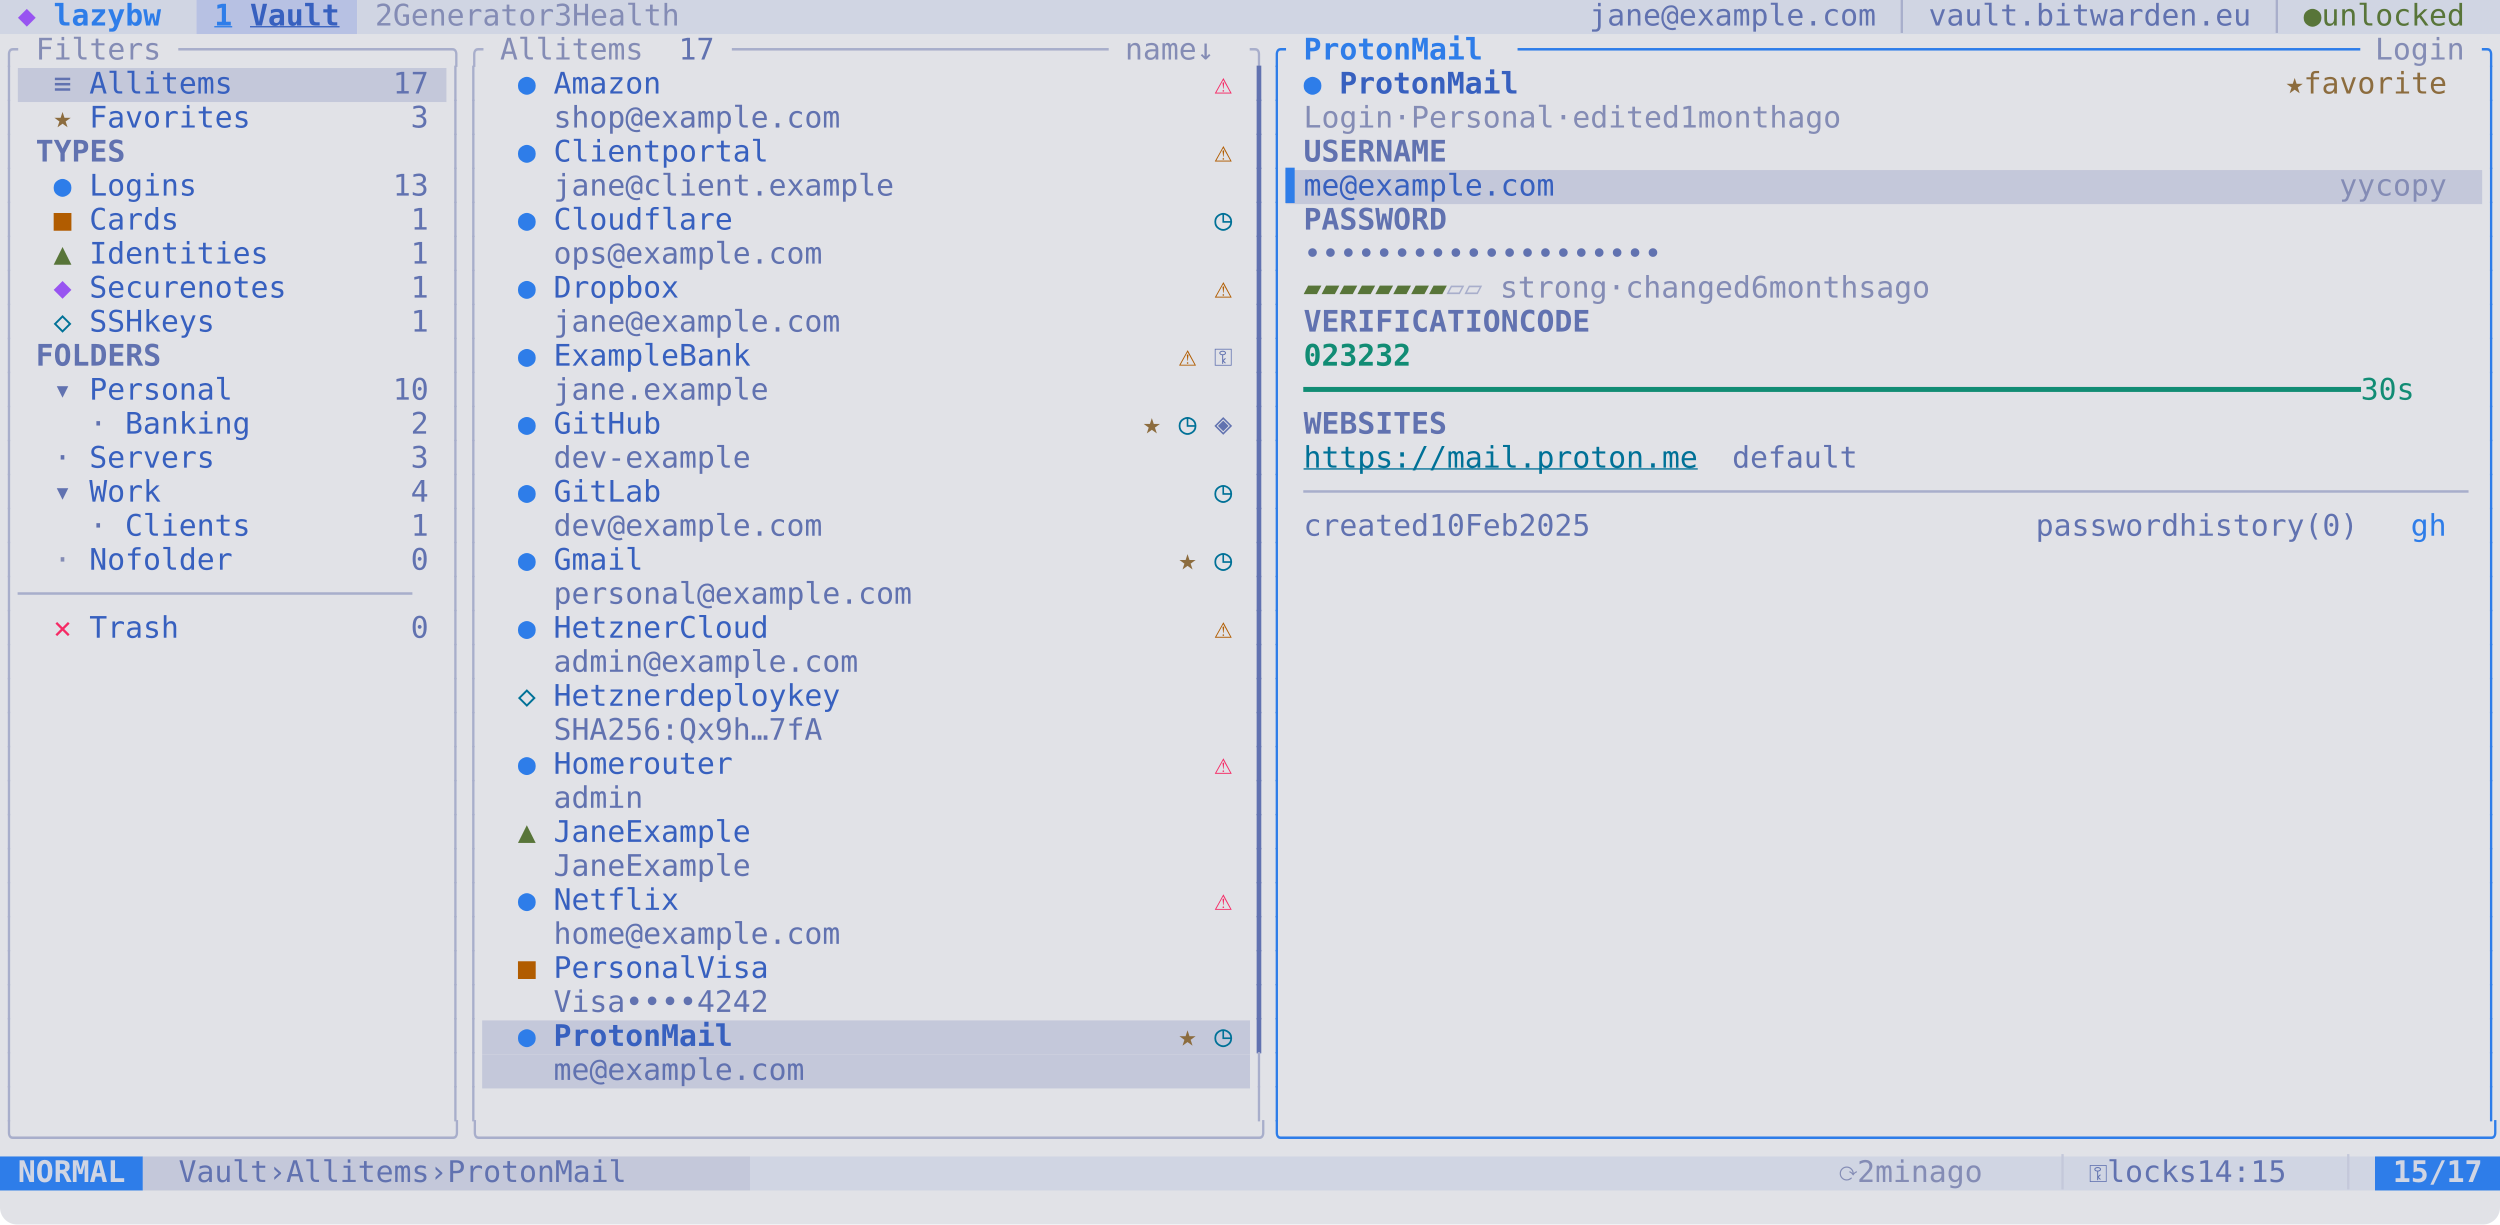
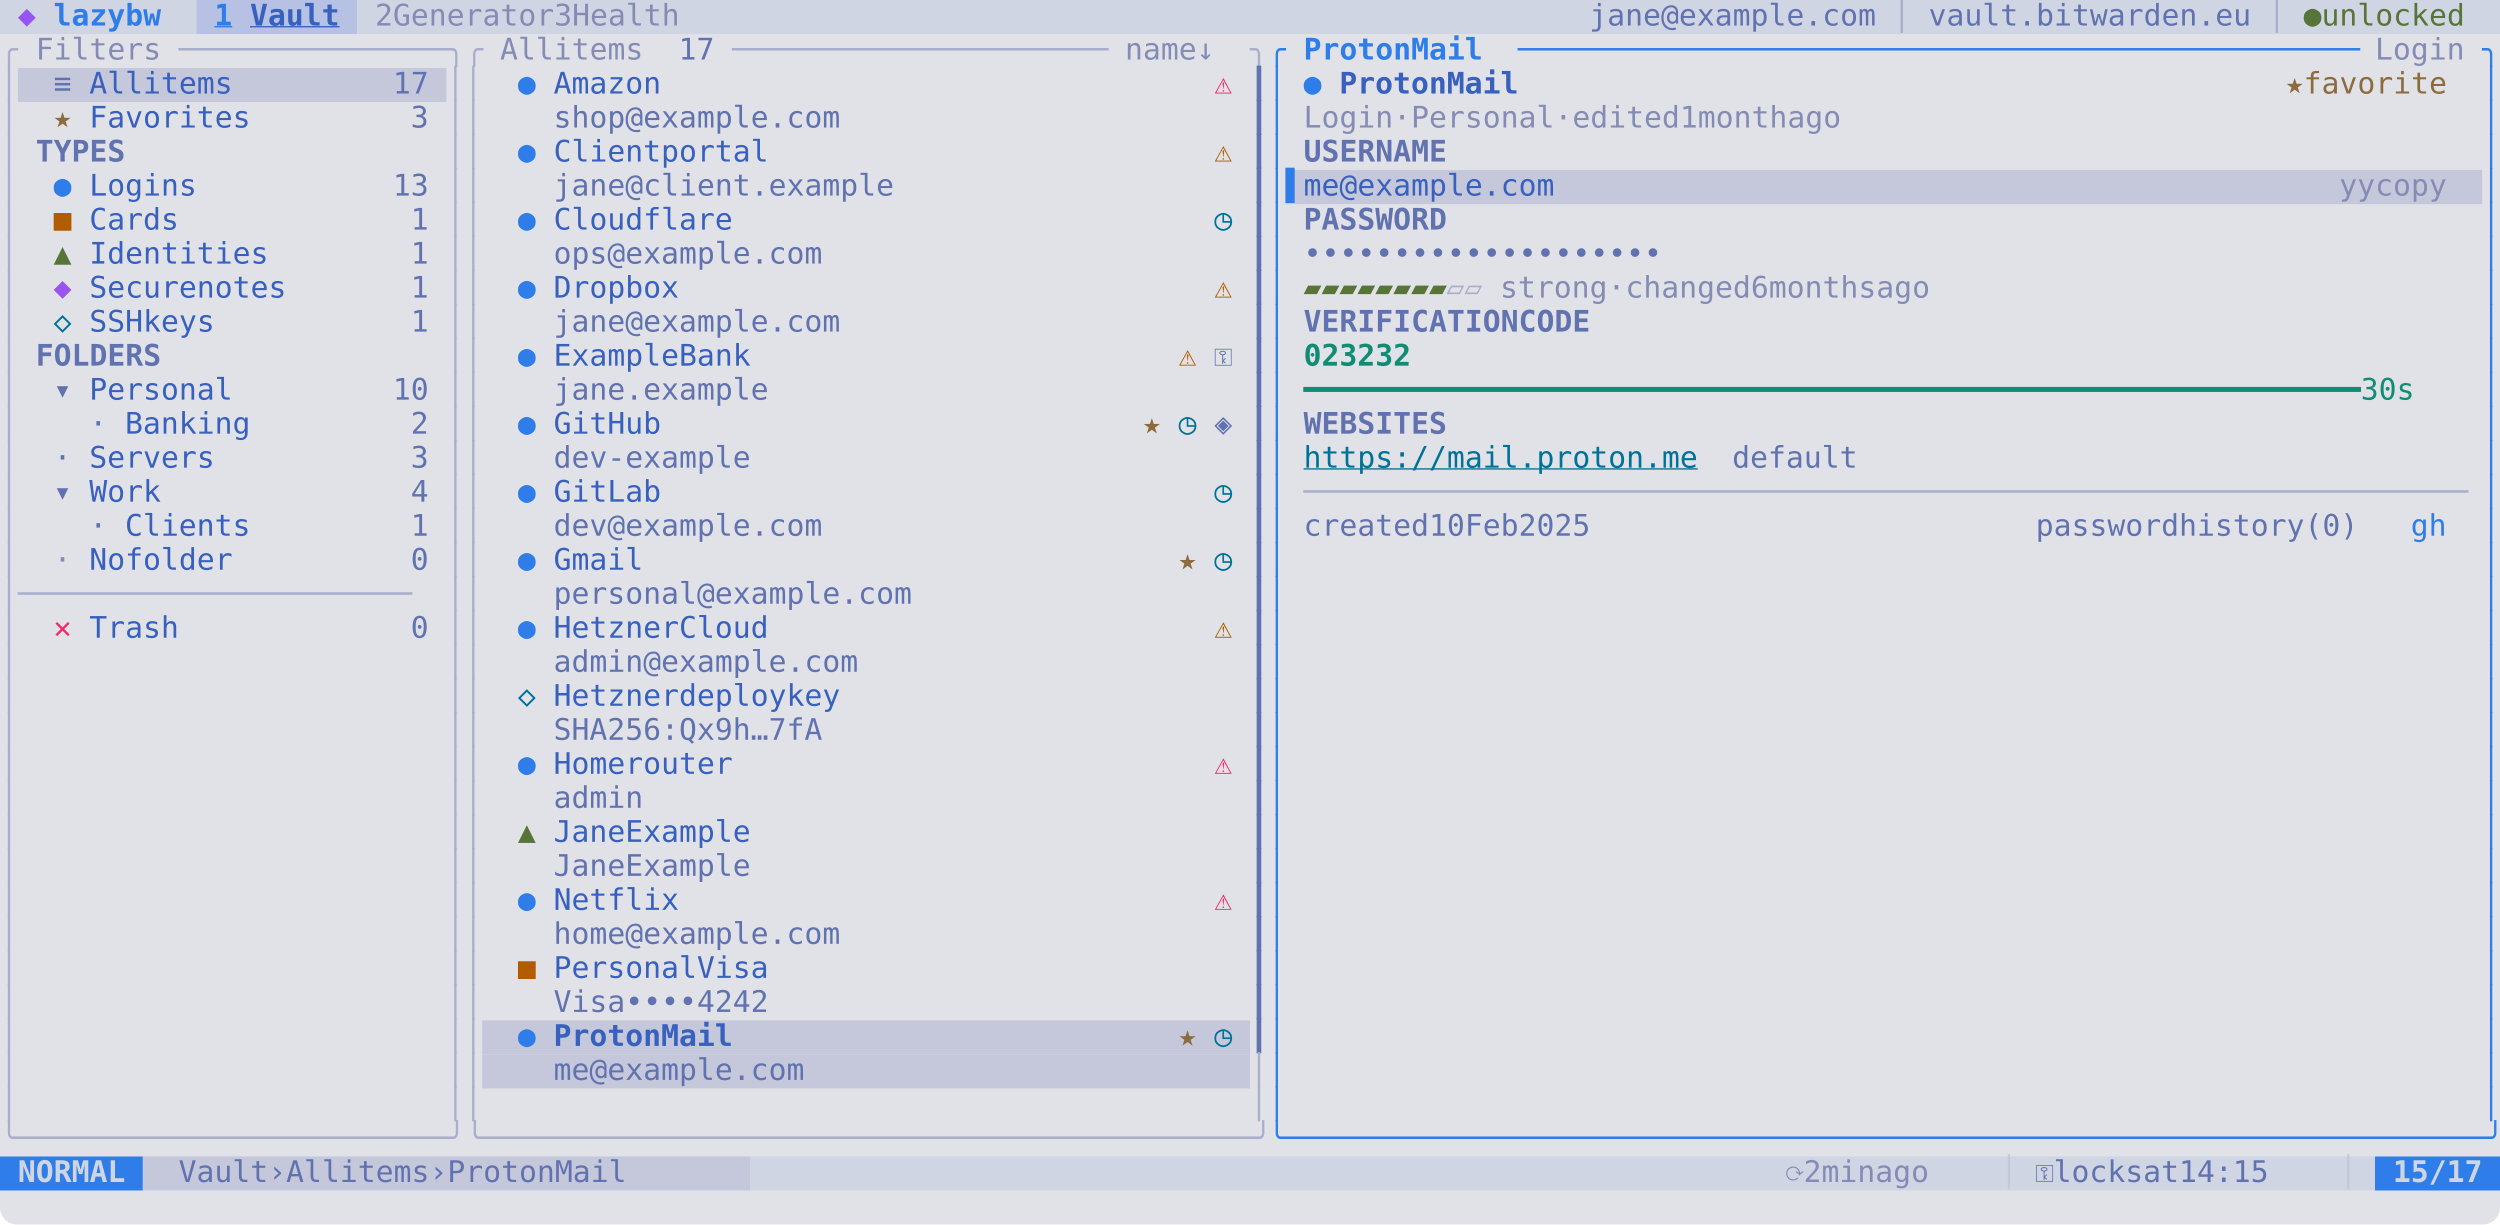
<svg xmlns="http://www.w3.org/2000/svg" width="1176" height="576" viewBox="0 0 1176 576" font-family="JetBrains Mono, DejaVu Sans Mono, Menlo, Consolas, monospace" font-size="14">
  <rect width="100%" height="100%" rx="8" fill="#e1e2e7" />
  <rect x="0.0" y="0.0" width="92.4" height="16" fill="#d0d5e3" />
  <rect x="92.4" y="0.0" width="75.6" height="16" fill="#b7c1e3" />
  <rect x="168.0" y="0.0" width="1008.0" height="16" fill="#d0d5e3" />
  <rect x="8.4" y="32.0" width="201.6" height="16" fill="#c4c8da" />
  <rect x="604.8" y="80.0" width="562.8" height="16" fill="#c4c8da" />
  <rect x="226.8" y="480.0" width="361.2" height="16" fill="#c4c8da" />
  <rect x="226.8" y="496.0" width="361.2" height="16" fill="#c4c8da" />
  <rect x="0.0" y="544.0" width="67.2" height="16" fill="#2e7de9" />
  <rect x="67.2" y="544.0" width="285.6" height="16" fill="#c4c8da" />
  <rect x="352.8" y="544.0" width="764.4" height="16" fill="#d0d5e3" />
  <rect x="1117.2" y="544.0" width="58.8" height="16" fill="#2e7de9" />
  <text x="8.4" y="12.0" fill="#9854f1">◆</text>
  <text x="25.2 33.6 42.0 50.4 58.8 67.2" y="12.0" fill="#2e7de9" font-weight="bold">lazybw</text>
  <text x="100.8" y="12.0" fill="#2e7de9" font-weight="bold" text-decoration="underline">1</text>
  <text x="117.6 126.0 134.4 142.8 151.2" y="12.0" fill="#3760bf" font-weight="bold" text-decoration="underline">Vault</text>
  <text x="176.4 193.2 201.6 210.0 218.4 226.8 235.2 243.6 252.0 260.4 285.6 302.4 310.8 319.2 327.6 336.0 344.4" y="12.0" fill="#848cb5">2Generator3Health</text>
  <text x="747.6 756.0 764.4 772.8 781.2 789.6 798.0 806.4 814.8 823.2 831.6 840.0 848.4 856.8 865.2 873.6" y="12.0" fill="#6172b0">jane@example.com</text>
  <text x="890.4" y="12.0" fill="#a8aecb">│</text>
  <text x="907.2 915.6 924.0 932.4 940.8 949.2 957.6 966.0 974.4 982.8 991.2 999.6 1008.0 1016.4 1024.8 1033.2 1041.6 1050.0" y="12.0" fill="#6172b0">vault.bitwarden.eu</text>
  <text x="1066.8" y="12.0" fill="#a8aecb">│</text>
  <text x="1083.6 1100.4 1108.8 1117.2 1125.6 1134.0 1142.4 1150.8 1159.2" y="12.0" fill="#587539">●unlocked</text>
  <text x="0.0" y="28.0" fill="#a8aecb">╭</text>
  <text x="16.8 25.2 33.6 42.0 50.4 58.8 67.2" y="28.0" fill="#848cb5">Filters</text>
  <text x="84.0 92.4 100.8 109.2 117.6 126.0 134.4 142.8 151.2 159.6 168.0 176.4 184.8 193.2 201.6 210.0 218.4" y="28.0" fill="#a8aecb">───────────────╮╭</text>
  <text x="235.2 243.6 252.0 268.8 277.2 285.6 294.0 302.4" y="28.0" fill="#848cb5">Allitems</text>
  <text x="319.2 327.6" y="28.0" fill="#6172b0">17</text>
  <text x="344.4 352.8 361.2 369.6 378.0 386.4 394.8 403.2 411.6 420.0 428.4 436.8 445.2 453.6 462.0 470.4 478.8 487.2 495.6 504.0 512.4" y="28.0" fill="#a8aecb">─────────────────────</text>
  <text x="529.2 537.6 546.0 554.4 571.2" y="28.0" fill="#848cb5">name↓</text>
  <text x="588.0" y="28.0" fill="#a8aecb">╮</text>
  <text x="596.4" y="28.0" fill="#2e7de9">╭</text>
  <text x="613.2 621.6 630.0 638.4 646.8 655.2 672.0 680.4 688.8 697.2" y="28.0" fill="#2e7de9" font-weight="bold">ProtonMail</text>
  <text x="714.0 722.4 730.8 739.2 747.6 756.0 764.4 772.8 781.2 789.6 798.0 806.4 814.8 823.2 831.6 840.0 848.4 856.8 865.2 873.6 882.0 890.4 898.8 907.2 915.6 924.0 932.4 940.8 949.2 957.6 966.0 974.4 982.8 991.2 999.6 1008.0 1016.4 1024.8 1033.2 1041.6 1050.0 1058.4 1066.8 1075.2 1083.6 1092.0 1100.4" y="28.0" fill="#2e7de9">───────────────────────────────────────────────</text>
  <text x="1117.2 1125.6 1134.0 1142.4 1150.8" y="28.0" fill="#848cb5">Login</text>
  <text x="1167.6" y="28.0" fill="#2e7de9">╮</text>
  <text x="0.0" y="44.0" fill="#a8aecb">│</text>
  <text x="25.2" y="44.0" fill="#6172b0">≡</text>
  <text x="42.0 50.4 58.8 75.6 84.0 92.4 100.8 109.2" y="44.0" fill="#3760bf">Allitems</text>
  <text x="184.8 193.2" y="44.0" fill="#6172b0">17</text>
  <text x="210.0 218.4" y="44.0" fill="#a8aecb">││</text>
  <text x="243.6" y="44.0" fill="#2e7de9">●</text>
  <text x="260.4 268.8 277.2 285.6 294.0 302.4" y="44.0" fill="#3760bf">Amazon</text>
  <text x="571.2" y="44.0" fill="#f52a65">⚠</text>
  <text x="588.0" y="44.0" fill="#6172b0">┃</text>
  <text x="596.4" y="44.0" fill="#2e7de9">│</text>
  <text x="613.2" y="44.0" fill="#2e7de9">●</text>
  <text x="630.0 638.4 646.8 655.2 663.6 672.0 688.8 697.2 705.6 714.0" y="44.0" fill="#3760bf" font-weight="bold">ProtonMail</text>
  <text x="1075.2 1092.0 1100.4 1108.8 1117.2 1125.6 1134.0 1142.4 1150.8" y="44.0" fill="#8c6c3e">★favorite</text>
  <text x="1167.6" y="44.0" fill="#2e7de9">│</text>
  <text x="0.0" y="60.0" fill="#a8aecb">│</text>
  <text x="25.2" y="60.0" fill="#8c6c3e">★</text>
  <text x="42.0 50.4 58.8 67.2 75.6 84.0 92.4 100.8 109.2" y="60.0" fill="#3760bf">Favorites</text>
  <text x="193.2" y="60.0" fill="#6172b0">3</text>
  <text x="210.0 218.4" y="60.0" fill="#a8aecb">││</text>
  <text x="260.4 268.8 277.2 285.6 294.0 302.4 310.8 319.2 327.6 336.0 344.4 352.8 361.2 369.6 378.0 386.4" y="60.0" fill="#6172b0">shop@example.com</text>
  <text x="588.0" y="60.0" fill="#6172b0">┃</text>
  <text x="596.4" y="60.0" fill="#2e7de9">│</text>
  <text x="613.2 621.6 630.0 638.4 646.8 663.6 680.4 688.8 697.2 705.6 714.0 722.4 730.8 739.2 756.0 772.8 781.2 789.6 798.0 806.4 814.8 831.6 848.4 856.8 865.2 873.6 882.0 898.8 907.2 915.6" y="60.0" fill="#848cb5">Login·Personal·edited1monthago</text>
  <text x="1167.6" y="60.0" fill="#2e7de9">│</text>
  <text x="0.0" y="76.0" fill="#a8aecb">│</text>
  <text x="16.8 25.2 33.6 42.0 50.4" y="76.0" fill="#6172b0" font-weight="bold">TYPES</text>
  <text x="210.0 218.4" y="76.0" fill="#a8aecb">││</text>
  <text x="243.6" y="76.0" fill="#2e7de9">●</text>
  <text x="260.4 268.8 277.2 285.6 294.0 302.4 319.2 327.6 336.0 344.4 352.8 361.2" y="76.0" fill="#3760bf">Clientportal</text>
  <text x="571.2" y="76.0" fill="#b15c00">⚠</text>
  <text x="588.0" y="76.0" fill="#6172b0">┃</text>
  <text x="596.4" y="76.0" fill="#2e7de9">│</text>
  <text x="613.2 621.6 630.0 638.4 646.8 655.2 663.6 672.0" y="76.0" fill="#6172b0" font-weight="bold">USERNAME</text>
  <text x="1167.6" y="76.0" fill="#2e7de9">│</text>
  <text x="0.0" y="92.0" fill="#a8aecb">│</text>
  <text x="25.2" y="92.0" fill="#2e7de9">●</text>
  <text x="42.0 50.4 58.8 67.2 75.6 84.0" y="92.0" fill="#3760bf">Logins</text>
  <text x="184.8 193.2" y="92.0" fill="#6172b0">13</text>
  <text x="210.0 218.4" y="92.0" fill="#a8aecb">││</text>
  <text x="260.4 268.8 277.2 285.6 294.0 302.4 310.8 319.2 327.6 336.0 344.4 352.8 361.2 369.6 378.0 386.4 394.8 403.2 411.6" y="92.0" fill="#6172b0">jane@client.example</text>
  <text x="588.0" y="92.0" fill="#6172b0">┃</text>
  <text x="596.4" y="92.0" fill="#2e7de9">│</text>
  <text x="604.8" y="92.0" fill="#2e7de9" font-weight="bold">▌</text>
  <text x="613.2 621.6 630.0 638.4 646.8 655.2 663.6 672.0 680.4 688.8 697.2 705.6 714.0 722.4" y="92.0" fill="#3760bf">me@example.com</text>
  <text x="1100.4 1108.8 1125.6 1134.0 1142.4 1150.8" y="92.0" fill="#848cb5">yycopy</text>
  <text x="1167.6" y="92.0" fill="#2e7de9">│</text>
  <text x="0.0" y="108.0" fill="#a8aecb">│</text>
  <text x="25.2" y="108.0" fill="#b15c00">■</text>
  <text x="42.0 50.4 58.8 67.2 75.6" y="108.0" fill="#3760bf">Cards</text>
  <text x="193.2" y="108.0" fill="#6172b0">1</text>
  <text x="210.0 218.4" y="108.0" fill="#a8aecb">││</text>
  <text x="243.6" y="108.0" fill="#2e7de9">●</text>
  <text x="260.4 268.8 277.2 285.6 294.0 302.4 310.8 319.2 327.6 336.0" y="108.0" fill="#3760bf">Cloudflare</text>
  <text x="571.2" y="108.0" fill="#007197">◷</text>
  <text x="588.0" y="108.0" fill="#6172b0">┃</text>
  <text x="596.4" y="108.0" fill="#2e7de9">│</text>
  <text x="613.2 621.6 630.0 638.4 646.8 655.2 663.6 672.0" y="108.0" fill="#6172b0" font-weight="bold">PASSWORD</text>
  <text x="1167.6" y="108.0" fill="#2e7de9">│</text>
  <text x="0.0" y="124.0" fill="#a8aecb">│</text>
  <text x="25.2" y="124.0" fill="#587539">▲</text>
  <text x="42.0 50.4 58.8 67.2 75.6 84.0 92.4 100.8 109.2 117.6" y="124.0" fill="#3760bf">Identities</text>
  <text x="193.2" y="124.0" fill="#6172b0">1</text>
  <text x="210.0 218.4" y="124.0" fill="#a8aecb">││</text>
  <text x="260.4 268.8 277.2 285.6 294.0 302.4 310.8 319.2 327.6 336.0 344.4 352.8 361.2 369.6 378.0" y="124.0" fill="#6172b0">ops@example.com</text>
  <text x="588.0" y="124.0" fill="#6172b0">┃</text>
  <text x="596.4" y="124.0" fill="#2e7de9">│</text>
  <text x="613.2 621.6 630.0 638.4 646.8 655.2 663.6 672.0 680.4 688.8 697.2 705.6 714.0 722.4 730.8 739.2 747.6 756.0 764.4 772.8" y="124.0" fill="#6172b0">••••••••••••••••••••</text>
  <text x="1167.6" y="124.0" fill="#2e7de9">│</text>
  <text x="0.0" y="140.0" fill="#a8aecb">│</text>
  <text x="25.2" y="140.0" fill="#9854f1">◆</text>
  <text x="42.0 50.4 58.8 67.2 75.6 84.0 100.8 109.2 117.6 126.0 134.4" y="140.0" fill="#3760bf">Securenotes</text>
  <text x="193.2" y="140.0" fill="#6172b0">1</text>
  <text x="210.0 218.4" y="140.0" fill="#a8aecb">││</text>
  <text x="243.6" y="140.0" fill="#2e7de9">●</text>
  <text x="260.4 268.8 277.2 285.6 294.0 302.4 310.8" y="140.0" fill="#3760bf">Dropbox</text>
  <text x="571.2" y="140.0" fill="#b15c00">⚠</text>
  <text x="588.0" y="140.0" fill="#6172b0">┃</text>
  <text x="596.4" y="140.0" fill="#2e7de9">│</text>
  <text x="613.2 621.6 630.0 638.4 646.8 655.2 663.6 672.0" y="140.0" fill="#587539">▰▰▰▰▰▰▰▰</text>
  <text x="680.4 688.8" y="140.0" fill="#a8aecb">▱▱</text>
  <text x="705.6 714.0 722.4 730.8 739.2 747.6 764.4 781.2 789.6 798.0 806.4 814.8 823.2 831.6 848.4 865.2 873.6 882.0 890.4 898.8 907.2 924.0 932.4 940.8" y="140.0" fill="#848cb5">strong·changed6monthsago</text>
  <text x="1167.6" y="140.0" fill="#2e7de9">│</text>
  <text x="0.0" y="156.0" fill="#a8aecb">│</text>
  <text x="25.2" y="156.0" fill="#007197">◇</text>
  <text x="42.0 50.4 58.8 75.6 84.0 92.4 100.8" y="156.0" fill="#3760bf">SSHkeys</text>
  <text x="193.2" y="156.0" fill="#6172b0">1</text>
  <text x="210.0 218.4" y="156.0" fill="#a8aecb">││</text>
  <text x="260.4 268.8 277.2 285.6 294.0 302.4 310.8 319.2 327.6 336.0 344.4 352.8 361.2 369.6 378.0 386.4" y="156.0" fill="#6172b0">jane@example.com</text>
  <text x="588.0" y="156.0" fill="#6172b0">┃</text>
  <text x="596.4" y="156.0" fill="#2e7de9">│</text>
  <text x="613.2 621.6 630.0 638.4 646.8 655.2 663.6 672.0 680.4 688.8 697.2 705.6 722.4 730.8 739.2 747.6" y="156.0" fill="#6172b0" font-weight="bold">VERIFICATIONCODE</text>
  <text x="1167.6" y="156.0" fill="#2e7de9">│</text>
  <text x="0.0" y="172.0" fill="#a8aecb">│</text>
  <text x="16.8 25.2 33.6 42.0 50.4 58.8 67.2" y="172.0" fill="#6172b0" font-weight="bold">FOLDERS</text>
  <text x="210.0 218.4" y="172.0" fill="#a8aecb">││</text>
  <text x="243.6" y="172.0" fill="#2e7de9">●</text>
  <text x="260.4 268.8 277.2 285.6 294.0 302.4 310.8 327.6 336.0 344.4 352.8" y="172.0" fill="#3760bf">ExampleBank</text>
  <text x="554.4" y="172.0" fill="#b15c00">⚠</text>
  <text x="571.2" y="172.0" fill="#6172b0">⚿</text>
  <text x="588.0" y="172.0" fill="#6172b0">┃</text>
  <text x="596.4" y="172.0" fill="#2e7de9">│</text>
  <text x="613.2 621.6 630.0 646.8 655.2 663.6" y="172.0" fill="#118c74" font-weight="bold">023232</text>
  <text x="1167.6" y="172.0" fill="#2e7de9">│</text>
  <text x="0.0" y="188.0" fill="#a8aecb">│</text>
  <text x="25.2" y="188.0" fill="#6172b0">▾</text>
  <text x="42.0 50.4 58.8 67.2 75.6 84.0 92.4 100.8" y="188.0" fill="#3760bf">Personal</text>
  <text x="184.8 193.2" y="188.0" fill="#6172b0">10</text>
  <text x="210.0 218.4" y="188.0" fill="#a8aecb">││</text>
  <text x="260.4 268.8 277.2 285.6 294.0 302.4 310.8 319.2 327.6 336.0 344.4 352.8" y="188.0" fill="#6172b0">jane.example</text>
  <text x="588.0" y="188.0" fill="#6172b0">┃</text>
  <text x="596.4" y="188.0" fill="#2e7de9">│</text>
  <text x="613.2 621.6 630.0 638.4 646.8 655.2 663.6 672.0 680.4 688.8 697.2 705.6 714.0 722.4 730.8 739.2 747.6 756.0 764.4 772.8 781.2 789.6 798.0 806.4 814.8 823.2 831.6 840.0 848.4 856.8 865.2 873.6 882.0 890.4 898.8 907.2 915.6 924.0 932.4 940.8 949.2 957.6 966.0 974.4 982.8 991.2 999.6 1008.0 1016.4 1024.8 1033.2 1041.6 1050.0 1058.4 1066.8 1075.2 1083.6 1092.0 1100.4 1125.6 1134.0 1142.4" y="188.0" fill="#118c74">━━━━━━━━━━━━━━━━━━━━━━━━━━━━━━━━━━━━━━━━━━━━━━━━━━━━━━━━━━━30s</text>
  <text x="1167.6" y="188.0" fill="#2e7de9">│</text>
  <text x="0.0" y="204.0" fill="#a8aecb">│</text>
  <text x="42.0" y="204.0" fill="#6172b0">·</text>
  <text x="58.8 67.2 75.6 84.0 92.4 100.8 109.2" y="204.0" fill="#3760bf">Banking</text>
  <text x="193.2" y="204.0" fill="#6172b0">2</text>
  <text x="210.0 218.4" y="204.0" fill="#a8aecb">││</text>
  <text x="243.6" y="204.0" fill="#2e7de9">●</text>
  <text x="260.4 268.8 277.2 285.6 294.0 302.4" y="204.0" fill="#3760bf">GitHub</text>
  <text x="537.6" y="204.0" fill="#8c6c3e">★</text>
  <text x="554.4" y="204.0" fill="#007197">◷</text>
  <text x="571.2" y="204.0" fill="#6172b0">◈</text>
  <text x="588.0" y="204.0" fill="#6172b0">┃</text>
  <text x="596.4" y="204.0" fill="#2e7de9">│</text>
  <text x="613.2 621.6 630.0 638.4 646.8 655.2 663.6 672.0" y="204.0" fill="#6172b0" font-weight="bold">WEBSITES</text>
  <text x="1167.6" y="204.0" fill="#2e7de9">│</text>
  <text x="0.0" y="220.0" fill="#a8aecb">│</text>
  <text x="25.2" y="220.0" fill="#6172b0">·</text>
  <text x="42.0 50.4 58.8 67.2 75.6 84.0 92.4" y="220.0" fill="#3760bf">Servers</text>
  <text x="193.2" y="220.0" fill="#6172b0">3</text>
  <text x="210.0 218.4" y="220.0" fill="#a8aecb">││</text>
  <text x="260.4 268.8 277.2 285.6 294.0 302.4 310.8 319.2 327.6 336.0 344.4" y="220.0" fill="#6172b0">dev-example</text>
  <text x="588.0" y="220.0" fill="#6172b0">┃</text>
  <text x="596.4" y="220.0" fill="#2e7de9">│</text>
  <text x="613.2 621.6 630.0 638.4 646.8 655.2 663.6 672.0 680.4 688.8 697.2 705.6 714.0 722.4 730.8 739.2 747.6 756.0 764.4 772.8 781.2 789.6" y="220.0" fill="#007197" text-decoration="underline">https://mail.proton.me</text>
  <text x="814.8 823.2 831.6 840.0 848.4 856.8 865.2" y="220.0" fill="#6172b0">default</text>
  <text x="1167.6" y="220.0" fill="#2e7de9">│</text>
  <text x="0.0" y="236.0" fill="#a8aecb">│</text>
  <text x="25.2" y="236.0" fill="#6172b0">▾</text>
  <text x="42.0 50.4 58.8 67.2" y="236.0" fill="#3760bf">Work</text>
  <text x="193.2" y="236.0" fill="#6172b0">4</text>
  <text x="210.0 218.4" y="236.0" fill="#a8aecb">││</text>
  <text x="243.6" y="236.0" fill="#2e7de9">●</text>
  <text x="260.4 268.8 277.2 285.6 294.0 302.4" y="236.0" fill="#3760bf">GitLab</text>
  <text x="571.2" y="236.0" fill="#007197">◷</text>
  <text x="588.0" y="236.0" fill="#6172b0">┃</text>
  <text x="596.4" y="236.0" fill="#2e7de9">│</text>
  <text x="613.2 621.6 630.0 638.4 646.8 655.2 663.6 672.0 680.4 688.8 697.2 705.6 714.0 722.4 730.8 739.2 747.6 756.0 764.4 772.8 781.2 789.6 798.0 806.4 814.8 823.2 831.6 840.0 848.4 856.8 865.2 873.6 882.0 890.4 898.8 907.2 915.6 924.0 932.4 940.8 949.2 957.6 966.0 974.4 982.8 991.2 999.6 1008.0 1016.4 1024.8 1033.2 1041.6 1050.0 1058.4 1066.8 1075.2 1083.6 1092.0 1100.4 1108.8 1117.2 1125.6 1134.0 1142.4 1150.8" y="236.0" fill="#a8aecb">─────────────────────────────────────────────────────────────────</text>
  <text x="1167.6" y="236.0" fill="#2e7de9">│</text>
  <text x="0.0" y="252.0" fill="#a8aecb">│</text>
  <text x="42.0" y="252.0" fill="#6172b0">·</text>
  <text x="58.8 67.2 75.6 84.0 92.4 100.8 109.2" y="252.0" fill="#3760bf">Clients</text>
  <text x="193.2" y="252.0" fill="#6172b0">1</text>
  <text x="210.0 218.4" y="252.0" fill="#a8aecb">││</text>
  <text x="260.4 268.8 277.2 285.6 294.0 302.4 310.8 319.2 327.6 336.0 344.4 352.8 361.2 369.6 378.0" y="252.0" fill="#6172b0">dev@example.com</text>
  <text x="588.0" y="252.0" fill="#6172b0">┃</text>
  <text x="596.4" y="252.0" fill="#2e7de9">│</text>
  <text x="613.2 621.6 630.0 638.4 646.8 655.2 663.6 680.4 688.8 705.6 714.0 722.4 739.2 747.6 756.0 764.4" y="252.0" fill="#6172b0">created10Feb2025</text>
  <text x="957.6 966.0 974.4 982.8 991.2 999.6 1008.0 1016.4 1033.2 1041.6 1050.0 1058.4 1066.8 1075.2 1083.6 1100.4 1108.8 1117.2" y="252.0" fill="#6172b0">passwordhistory(0)</text>
  <text x="1134.0 1142.4" y="252.0" fill="#2e7de9">gh</text>
  <text x="1167.6" y="252.0" fill="#2e7de9">│</text>
  <text x="0.0" y="268.0" fill="#a8aecb">│</text>
  <text x="25.2" y="268.0" fill="#848cb5">·</text>
  <text x="42.0 50.4 67.2 75.6 84.0 92.4 100.8 109.2" y="268.0" fill="#3760bf">Nofolder</text>
  <text x="193.2" y="268.0" fill="#6172b0">0</text>
  <text x="210.0 218.4" y="268.0" fill="#a8aecb">││</text>
  <text x="243.6" y="268.0" fill="#2e7de9">●</text>
  <text x="260.4 268.8 277.2 285.6 294.0" y="268.0" fill="#3760bf">Gmail</text>
  <text x="554.4" y="268.0" fill="#8c6c3e">★</text>
  <text x="571.2" y="268.0" fill="#007197">◷</text>
  <text x="588.0" y="268.0" fill="#6172b0">┃</text>
  <text x="596.4" y="268.0" fill="#2e7de9">│</text>
  <text x="1167.6" y="268.0" fill="#2e7de9">│</text>
  <text x="0.0 16.8 25.2 33.6 42.0 50.4 58.8 67.2 75.6 84.0 92.4 100.8 109.2 117.6 126.0 134.4 142.8 151.2 159.6 168.0 176.4 184.8 193.2" y="284.0" fill="#a8aecb">│──────────────────────</text>
  <text x="210.0 218.4" y="284.0" fill="#a8aecb">││</text>
  <text x="260.4 268.8 277.2 285.6 294.0 302.4 310.8 319.2 327.6 336.0 344.4 352.8 361.2 369.6 378.0 386.4 394.8 403.2 411.6 420.0" y="284.0" fill="#6172b0">personal@example.com</text>
  <text x="588.0" y="284.0" fill="#6172b0">┃</text>
  <text x="596.4" y="284.0" fill="#2e7de9">│</text>
  <text x="1167.6" y="284.0" fill="#2e7de9">│</text>
  <text x="0.0" y="300.0" fill="#a8aecb">│</text>
  <text x="25.2" y="300.0" fill="#f52a65">✕</text>
  <text x="42.0 50.4 58.8 67.2 75.6" y="300.0" fill="#3760bf">Trash</text>
  <text x="193.2" y="300.0" fill="#6172b0">0</text>
  <text x="210.0 218.4" y="300.0" fill="#a8aecb">││</text>
  <text x="243.6" y="300.0" fill="#2e7de9">●</text>
  <text x="260.4 268.8 277.2 285.6 294.0 302.4 310.8 327.6 336.0 344.4 352.8 361.2" y="300.0" fill="#3760bf">HetznerCloud</text>
  <text x="571.2" y="300.0" fill="#b15c00">⚠</text>
  <text x="588.0" y="300.0" fill="#6172b0">┃</text>
  <text x="596.4" y="300.0" fill="#2e7de9">│</text>
  <text x="1167.6" y="300.0" fill="#2e7de9">│</text>
  <text x="0.0" y="316.0" fill="#a8aecb">│</text>
  <text x="210.0 218.4" y="316.0" fill="#a8aecb">││</text>
  <text x="260.4 268.8 277.2 285.6 294.0 302.4 310.8 319.2 327.6 336.0 344.4 352.8 361.2 369.6 378.0 386.4 394.8" y="316.0" fill="#6172b0">admin@example.com</text>
  <text x="588.0" y="316.0" fill="#6172b0">┃</text>
  <text x="596.4" y="316.0" fill="#2e7de9">│</text>
  <text x="1167.6" y="316.0" fill="#2e7de9">│</text>
  <text x="0.0" y="332.0" fill="#a8aecb">│</text>
  <text x="210.0 218.4" y="332.0" fill="#a8aecb">││</text>
  <text x="243.6" y="332.0" fill="#007197">◇</text>
  <text x="260.4 268.8 277.2 285.6 294.0 302.4 310.8 327.6 336.0 344.4 352.8 361.2 369.6 386.4 394.8 403.2" y="332.0" fill="#3760bf">Hetznerdeploykey</text>
  <text x="588.0" y="332.0" fill="#6172b0">┃</text>
  <text x="596.4" y="332.0" fill="#2e7de9">│</text>
  <text x="1167.6" y="332.0" fill="#2e7de9">│</text>
  <text x="0.0" y="348.0" fill="#a8aecb">│</text>
  <text x="210.0 218.4" y="348.0" fill="#a8aecb">││</text>
  <text x="260.4 268.8 277.2 285.6 294.0 302.4 310.8 319.2 327.6 336.0 344.4 352.8 361.2 369.6 378.0" y="348.0" fill="#6172b0">SHA256:Qx9h…7fA</text>
  <text x="588.0" y="348.0" fill="#6172b0">┃</text>
  <text x="596.4" y="348.0" fill="#2e7de9">│</text>
  <text x="1167.6" y="348.0" fill="#2e7de9">│</text>
  <text x="0.0" y="364.0" fill="#a8aecb">│</text>
  <text x="210.0 218.4" y="364.0" fill="#a8aecb">││</text>
  <text x="243.6" y="364.0" fill="#2e7de9">●</text>
  <text x="260.4 268.8 277.2 285.6 302.4 310.8 319.2 327.6 336.0 344.4" y="364.0" fill="#3760bf">Homerouter</text>
  <text x="571.2" y="364.0" fill="#f52a65">⚠</text>
  <text x="588.0" y="364.0" fill="#6172b0">┃</text>
  <text x="596.4" y="364.0" fill="#2e7de9">│</text>
  <text x="1167.6" y="364.0" fill="#2e7de9">│</text>
  <text x="0.0" y="380.0" fill="#a8aecb">│</text>
  <text x="210.0 218.4" y="380.0" fill="#a8aecb">││</text>
  <text x="260.4 268.8 277.2 285.6 294.0" y="380.0" fill="#6172b0">admin</text>
  <text x="588.0" y="380.0" fill="#6172b0">┃</text>
  <text x="596.4" y="380.0" fill="#2e7de9">│</text>
  <text x="1167.6" y="380.0" fill="#2e7de9">│</text>
  <text x="0.0" y="396.0" fill="#a8aecb">│</text>
  <text x="210.0 218.4" y="396.0" fill="#a8aecb">││</text>
  <text x="243.6" y="396.0" fill="#587539">▲</text>
  <text x="260.4 268.8 277.2 285.6 302.4 310.8 319.2 327.6 336.0 344.4 352.8" y="396.0" fill="#3760bf">JaneExample</text>
  <text x="588.0" y="396.0" fill="#6172b0">┃</text>
  <text x="596.4" y="396.0" fill="#2e7de9">│</text>
  <text x="1167.6" y="396.0" fill="#2e7de9">│</text>
  <text x="0.0" y="412.0" fill="#a8aecb">│</text>
  <text x="210.0 218.4" y="412.0" fill="#a8aecb">││</text>
  <text x="260.4 268.8 277.2 285.6 302.4 310.8 319.2 327.6 336.0 344.4 352.8" y="412.0" fill="#6172b0">JaneExample</text>
  <text x="588.0" y="412.0" fill="#6172b0">┃</text>
  <text x="596.4" y="412.0" fill="#2e7de9">│</text>
  <text x="1167.6" y="412.0" fill="#2e7de9">│</text>
  <text x="0.0" y="428.0" fill="#a8aecb">│</text>
  <text x="210.0 218.4" y="428.0" fill="#a8aecb">││</text>
  <text x="243.6" y="428.0" fill="#2e7de9">●</text>
  <text x="260.4 268.8 277.2 285.6 294.0 302.4 310.8" y="428.0" fill="#3760bf">Netflix</text>
  <text x="571.2" y="428.0" fill="#f52a65">⚠</text>
  <text x="588.0" y="428.0" fill="#6172b0">┃</text>
  <text x="596.4" y="428.0" fill="#2e7de9">│</text>
  <text x="1167.6" y="428.0" fill="#2e7de9">│</text>
  <text x="0.0" y="444.0" fill="#a8aecb">│</text>
  <text x="210.0 218.4" y="444.0" fill="#a8aecb">││</text>
  <text x="260.4 268.8 277.2 285.6 294.0 302.4 310.8 319.2 327.6 336.0 344.4 352.8 361.2 369.6 378.0 386.4" y="444.0" fill="#6172b0">home@example.com</text>
  <text x="588.0" y="444.0" fill="#6172b0">┃</text>
  <text x="596.4" y="444.0" fill="#2e7de9">│</text>
  <text x="1167.6" y="444.0" fill="#2e7de9">│</text>
  <text x="0.0" y="460.0" fill="#a8aecb">│</text>
  <text x="210.0 218.4" y="460.0" fill="#a8aecb">││</text>
  <text x="243.6" y="460.0" fill="#b15c00">■</text>
  <text x="260.4 268.8 277.2 285.6 294.0 302.4 310.8 319.2 336.0 344.4 352.8 361.2" y="460.0" fill="#3760bf">PersonalVisa</text>
  <text x="588.0" y="460.0" fill="#6172b0">┃</text>
  <text x="596.4" y="460.0" fill="#2e7de9">│</text>
  <text x="1167.6" y="460.0" fill="#2e7de9">│</text>
  <text x="0.0" y="476.0" fill="#a8aecb">│</text>
  <text x="210.0 218.4" y="476.0" fill="#a8aecb">││</text>
  <text x="260.4 268.8 277.2 285.6 302.4 310.8 319.2 327.6 344.4 352.8 361.2 369.6" y="476.0" fill="#6172b0">Visa••••4242</text>
  <text x="588.0" y="476.0" fill="#6172b0">┃</text>
  <text x="596.4" y="476.0" fill="#2e7de9">│</text>
  <text x="1167.6" y="476.0" fill="#2e7de9">│</text>
  <text x="0.0" y="492.0" fill="#a8aecb">│</text>
  <text x="210.0 218.4" y="492.0" fill="#a8aecb">││</text>
  <text x="243.6" y="492.0" fill="#2e7de9">●</text>
  <text x="260.4 268.8 277.2 285.6 294.0 302.4 319.2 327.6 336.0 344.4" y="492.0" fill="#3760bf" font-weight="bold">ProtonMail</text>
  <text x="554.4" y="492.0" fill="#8c6c3e">★</text>
  <text x="571.2" y="492.0" fill="#007197">◷</text>
  <text x="588.0" y="492.0" fill="#6172b0">┃</text>
  <text x="596.4" y="492.0" fill="#2e7de9">│</text>
  <text x="1167.6" y="492.0" fill="#2e7de9">│</text>
  <text x="0.0" y="508.0" fill="#a8aecb">│</text>
  <text x="210.0 218.4" y="508.0" fill="#a8aecb">││</text>
  <text x="260.4 268.8 277.2 285.6 294.0 302.4 310.8 319.2 327.6 336.0 344.4 352.8 361.2 369.6" y="508.0" fill="#6172b0">me@example.com</text>
  <text x="588.0" y="508.0" fill="#a8aecb">│</text>
  <text x="596.4" y="508.0" fill="#2e7de9">│</text>
  <text x="1167.6" y="508.0" fill="#2e7de9">│</text>
  <text x="0.0" y="524.0" fill="#a8aecb">│</text>
  <text x="210.0 218.4" y="524.0" fill="#a8aecb">││</text>
  <text x="588.0" y="524.0" fill="#a8aecb">│</text>
  <text x="596.4" y="524.0" fill="#2e7de9">│</text>
  <text x="1167.6" y="524.0" fill="#2e7de9">│</text>
  <text x="0.0 8.4 16.8 25.2 33.6 42.0 50.4 58.8 67.2 75.6 84.0 92.4 100.8 109.2 117.6 126.0 134.4 142.8 151.2 159.6 168.0 176.4 184.8 193.2 201.6 210.0 218.4 226.8 235.2 243.6 252.0 260.4 268.8 277.2 285.6 294.0 302.4 310.8 319.2 327.6 336.0 344.4 352.8 361.2 369.6 378.0 386.4 394.8 403.2 411.6 420.0 428.4 436.8 445.2 453.6 462.0 470.4 478.8 487.2 495.6 504.0 512.4 520.8 529.2 537.6 546.0 554.4 562.8 571.2 579.6 588.0" y="540.0" fill="#a8aecb">╰────────────────────────╯╰───────────────────────────────────────────╯</text>
  <text x="596.4 604.8 613.2 621.6 630.0 638.4 646.8 655.2 663.6 672.0 680.4 688.8 697.2 705.6 714.0 722.4 730.8 739.2 747.6 756.0 764.4 772.8 781.2 789.6 798.0 806.4 814.8 823.2 831.6 840.0 848.4 856.8 865.2 873.6 882.0 890.4 898.8 907.2 915.6 924.0 932.4 940.8 949.2 957.6 966.0 974.4 982.8 991.2 999.6 1008.0 1016.4 1024.8 1033.2 1041.6 1050.0 1058.4 1066.8 1075.2 1083.6 1092.0 1100.4 1108.8 1117.2 1125.6 1134.0 1142.4 1150.8 1159.2 1167.6" y="540.0" fill="#2e7de9">╰───────────────────────────────────────────────────────────────────╯</text>
  <text x="8.4 16.8 25.2 33.6 42.0 50.4" y="556.0" fill="#d0d5e3" font-weight="bold">NORMAL</text>
  <text x="84.0 92.4 100.8 109.2 117.6 134.4 151.2 159.6 168.0 184.8 193.2 201.6 210.0 218.4 235.2 252.0 260.4 268.8 277.2 285.6 294.0 310.8 319.2 327.6 336.0" y="556.0" fill="#6172b0">Vault›Allitems›ProtonMail</text>
-   <text x="865.2 882.0 898.8 907.2 915.6 932.4 940.8 949.2" y="556.0" fill="#848cb5">⟳2minago</text>
-   <text x="966.0" y="556.0" fill="#c4c8da">│</text>
-   <text x="982.8 999.6 1008.0 1016.4 1024.8 1033.2 1050.0 1058.4 1066.8 1075.2 1083.6" y="556.0" fill="#6172b0">⚿locks14:15</text>
+   <text x="840.0 856.8 873.6 882.0 890.4 907.2 915.6 924.0" y="556.0" fill="#848cb5">⟳2minago</text>
+   <text x="940.8" y="556.0" fill="#c4c8da">│</text>
+   <text x="957.6 974.4 982.8 991.2 999.6 1008.0 1024.8 1033.2 1050.0 1058.4 1066.8 1075.2 1083.6" y="556.0" fill="#6172b0">⚿locksat14:15</text>
  <text x="1100.4" y="556.0" fill="#c4c8da">│</text>
  <text x="1125.6 1134.0 1142.4 1150.8 1159.2" y="556.0" fill="#d0d5e3" font-weight="bold">15/17</text>
</svg>
